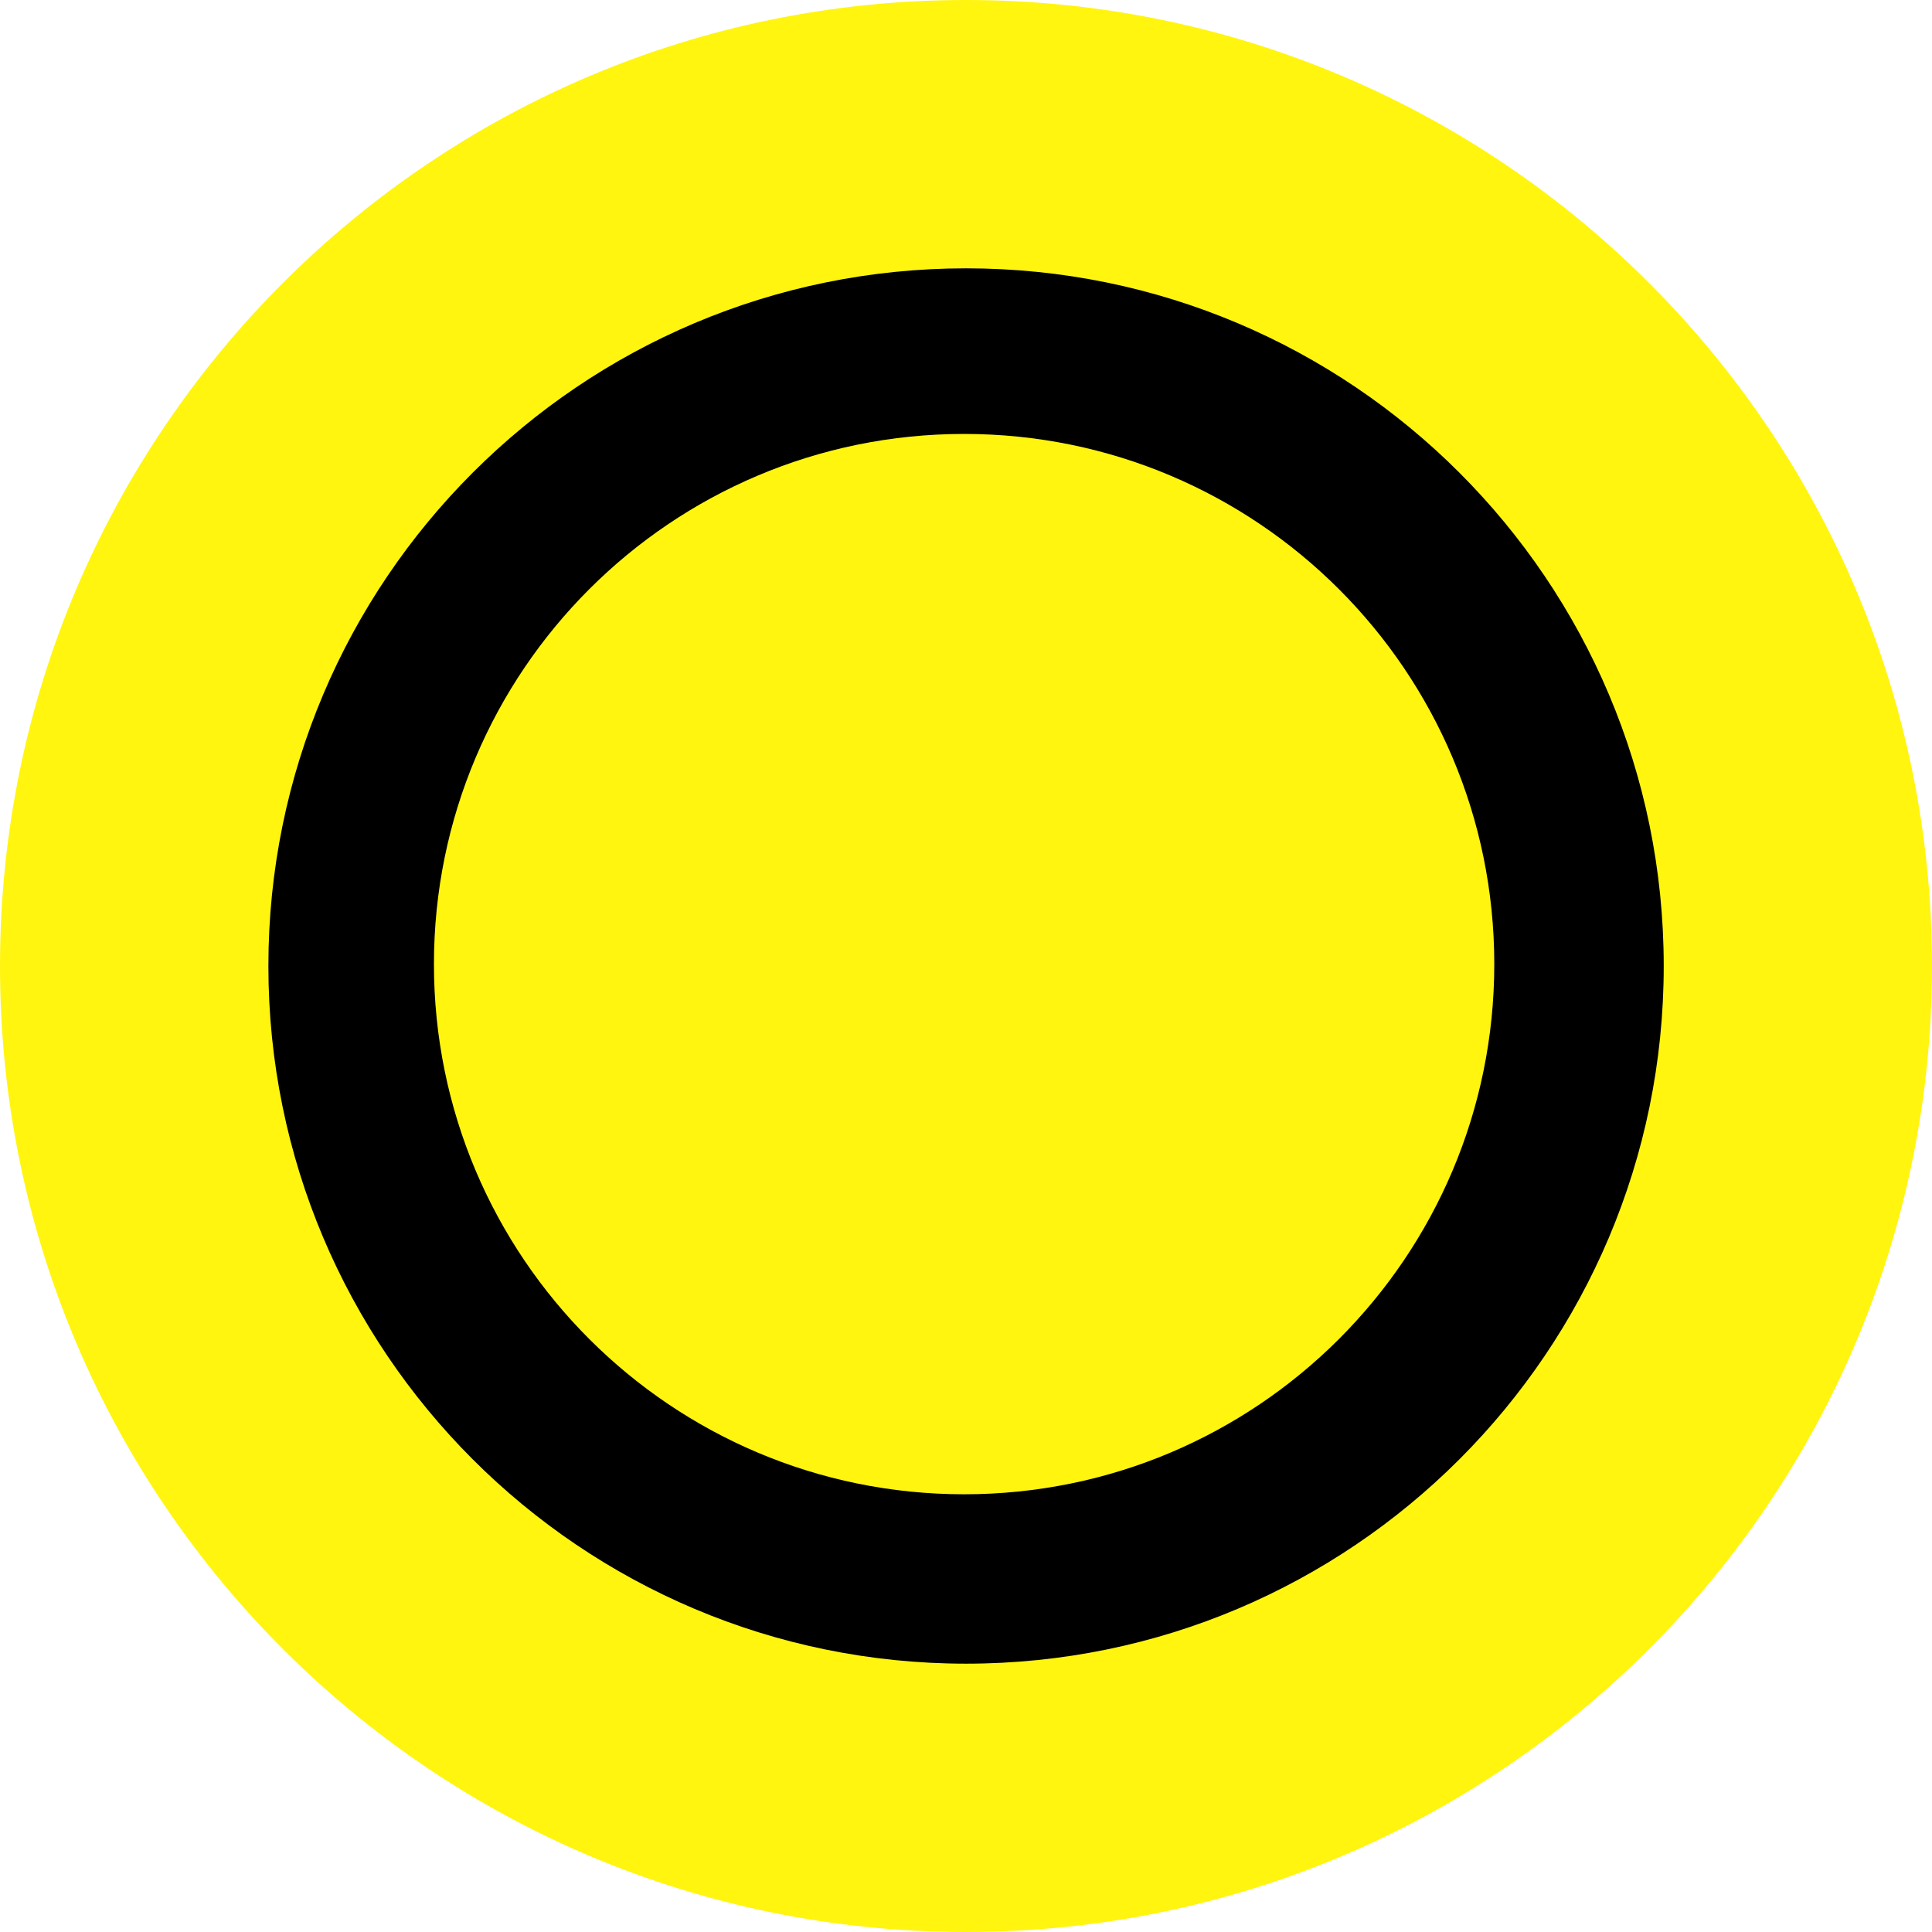
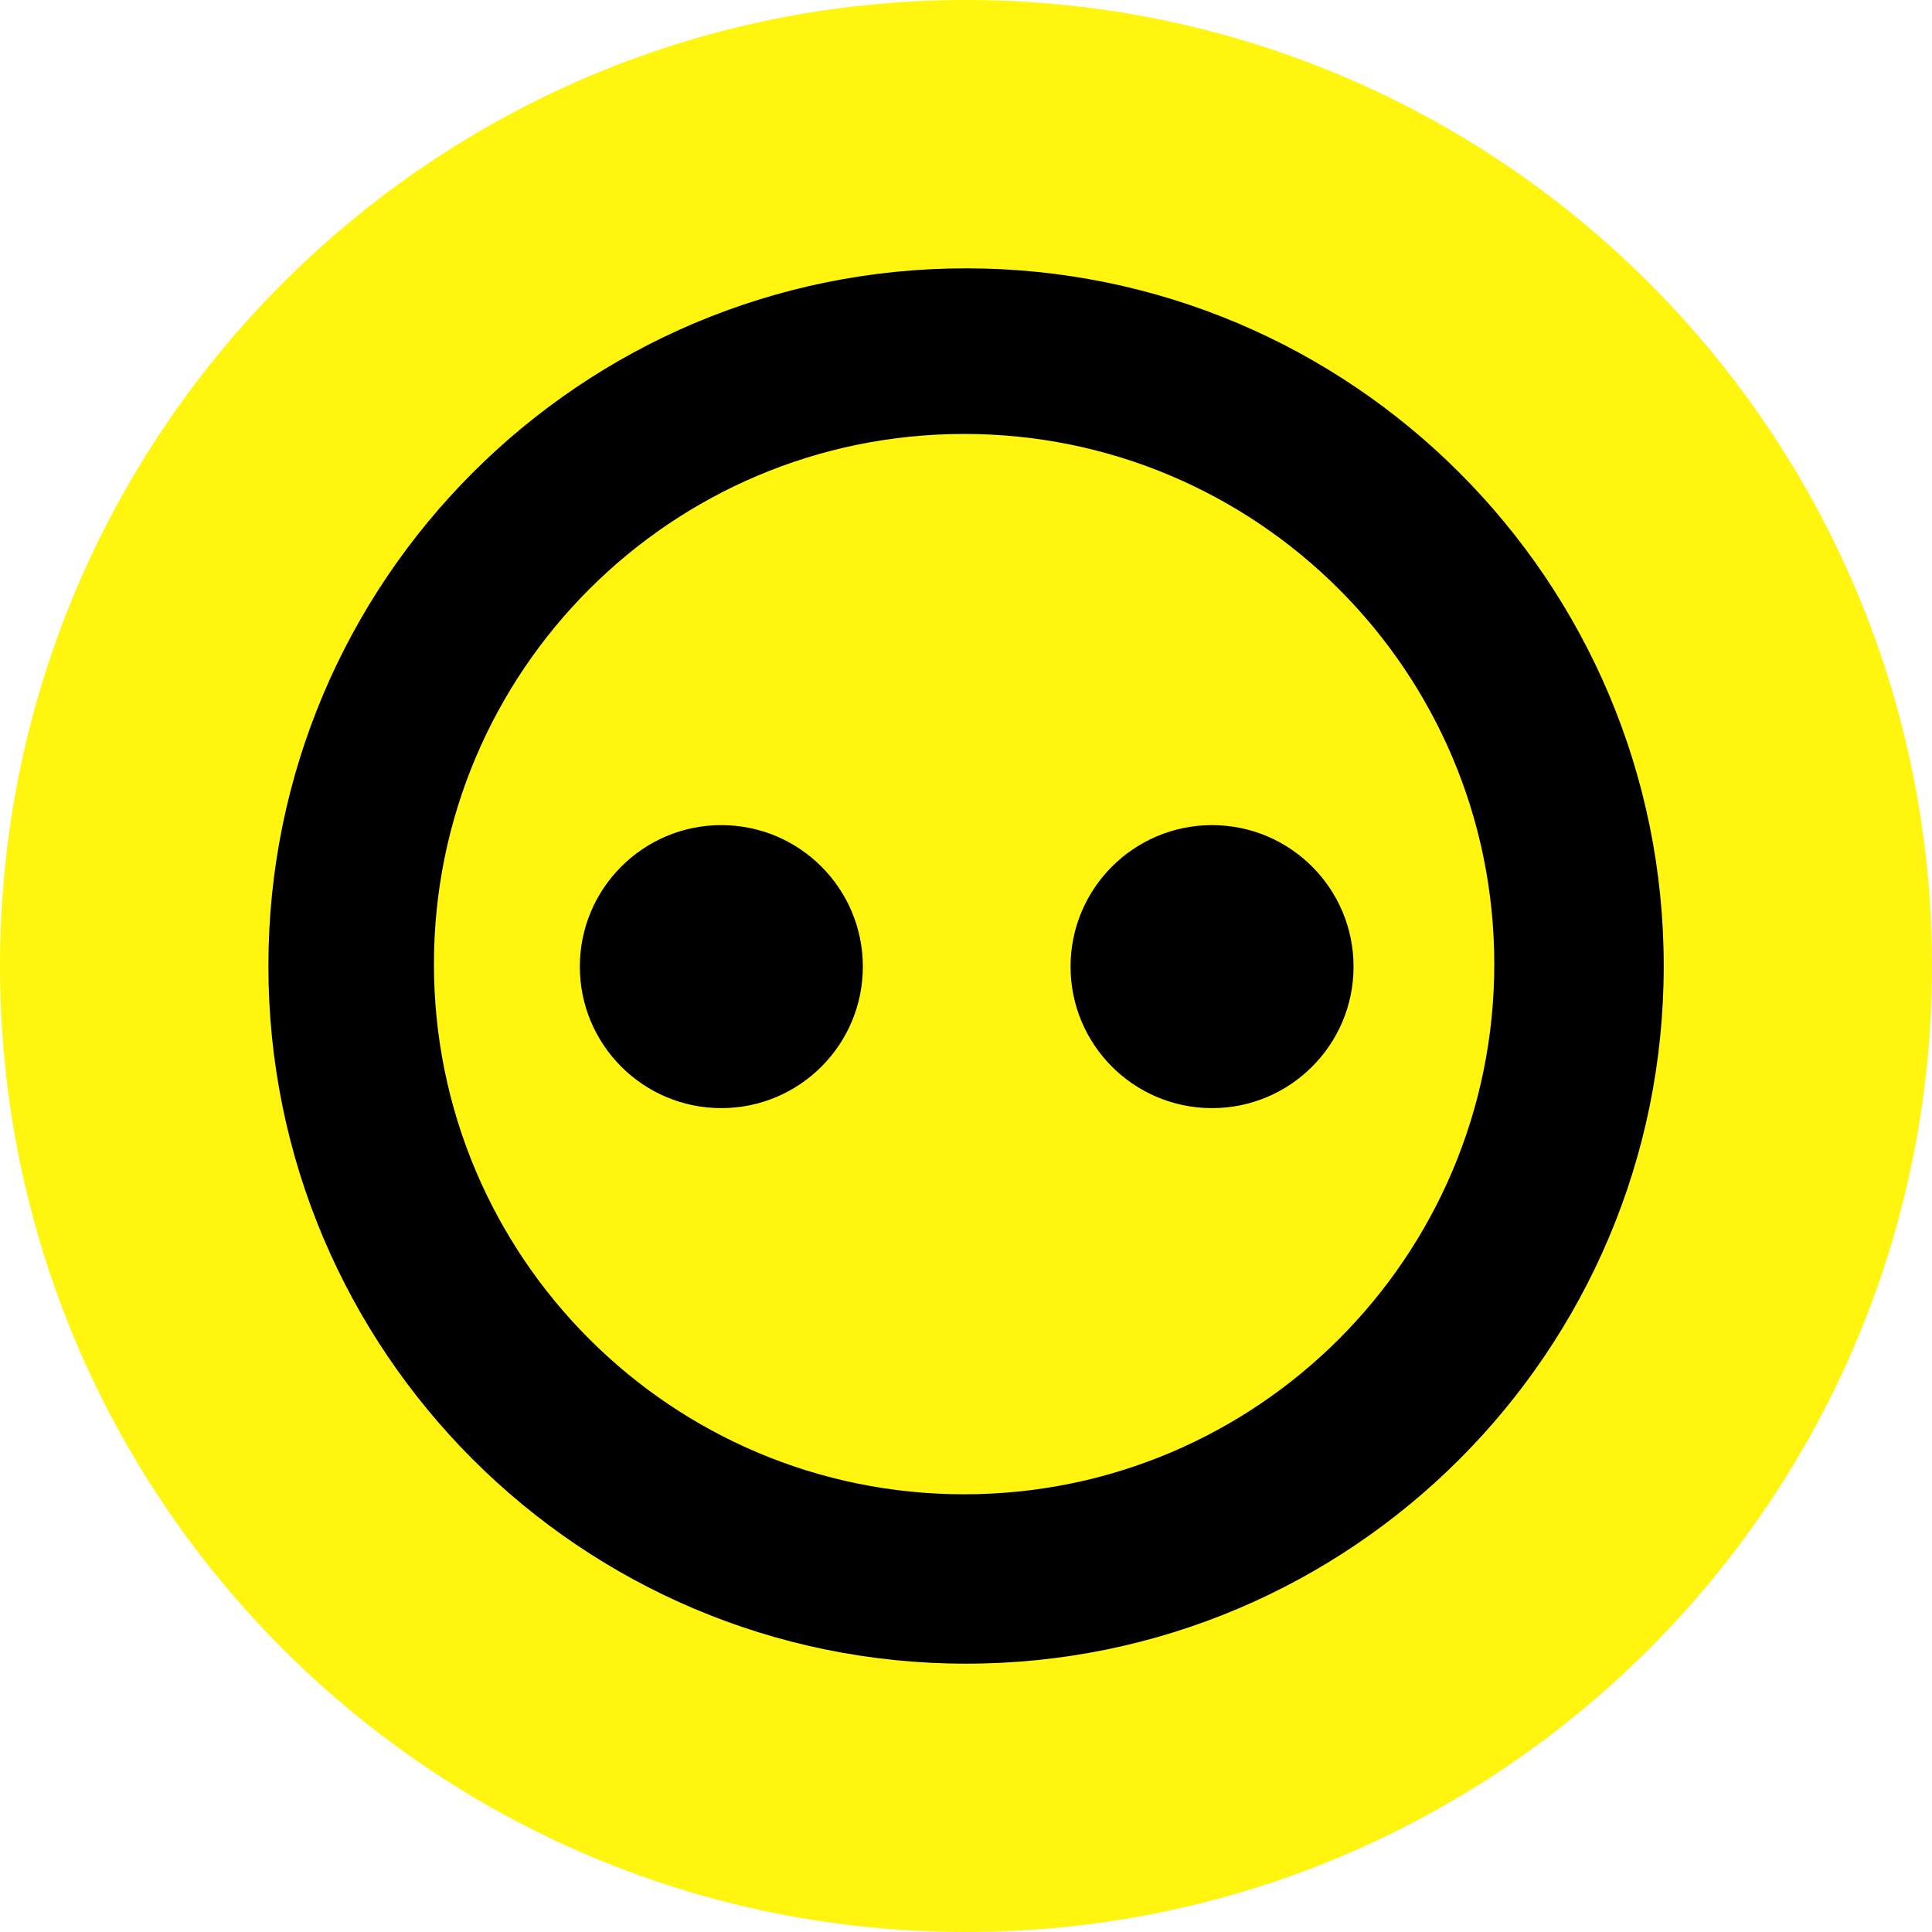
<svg xmlns="http://www.w3.org/2000/svg" viewBox="0 0 96 96" width="36" height="36" class="e36e9183b718d073_icon___P_70">
  <rect width="96" height="96" rx="48" fill="#FFF50F" />
  <circle cx="48.003" cy="48" r="34.667" />
  <circle cx="47.906" cy="47.906" r="26.344" fill="#FFF50F" />
  <circle cx="35.843" cy="48.031" r="7.531" class="e36e9183b718d073_eye__oCnqG" />
  <circle cx="60.226" cy="48.031" r="7.531" class="e36e9183b718d073_eye__oCnqG" />
-   <circle cx="35.843" cy="48.031" r="7.531" stroke="#FFF50F" stroke-width="1" fill="#FFF50F" class="e36e9183b718d073_eyeLid__tSVSp" />
-   <circle cx="60.226" cy="48.031" r="7.531" stroke="#FFF50F" stroke-width="1" fill="#FFF50F" class="e36e9183b718d073_eyeLid__tSVSp" />
+   <circle cx="35.843" cy="48.031" r="7.531" stroke="#FFF50F" stroke-width="1" fill="#000000" class="e36e9183b718d073_eyeLid__tSVSp" />
+   <circle cx="60.226" cy="48.031" r="7.531" stroke="#FFF50F" stroke-width="1" fill="#000000" class="e36e9183b718d073_eyeLid__tSVSp" />
</svg>
